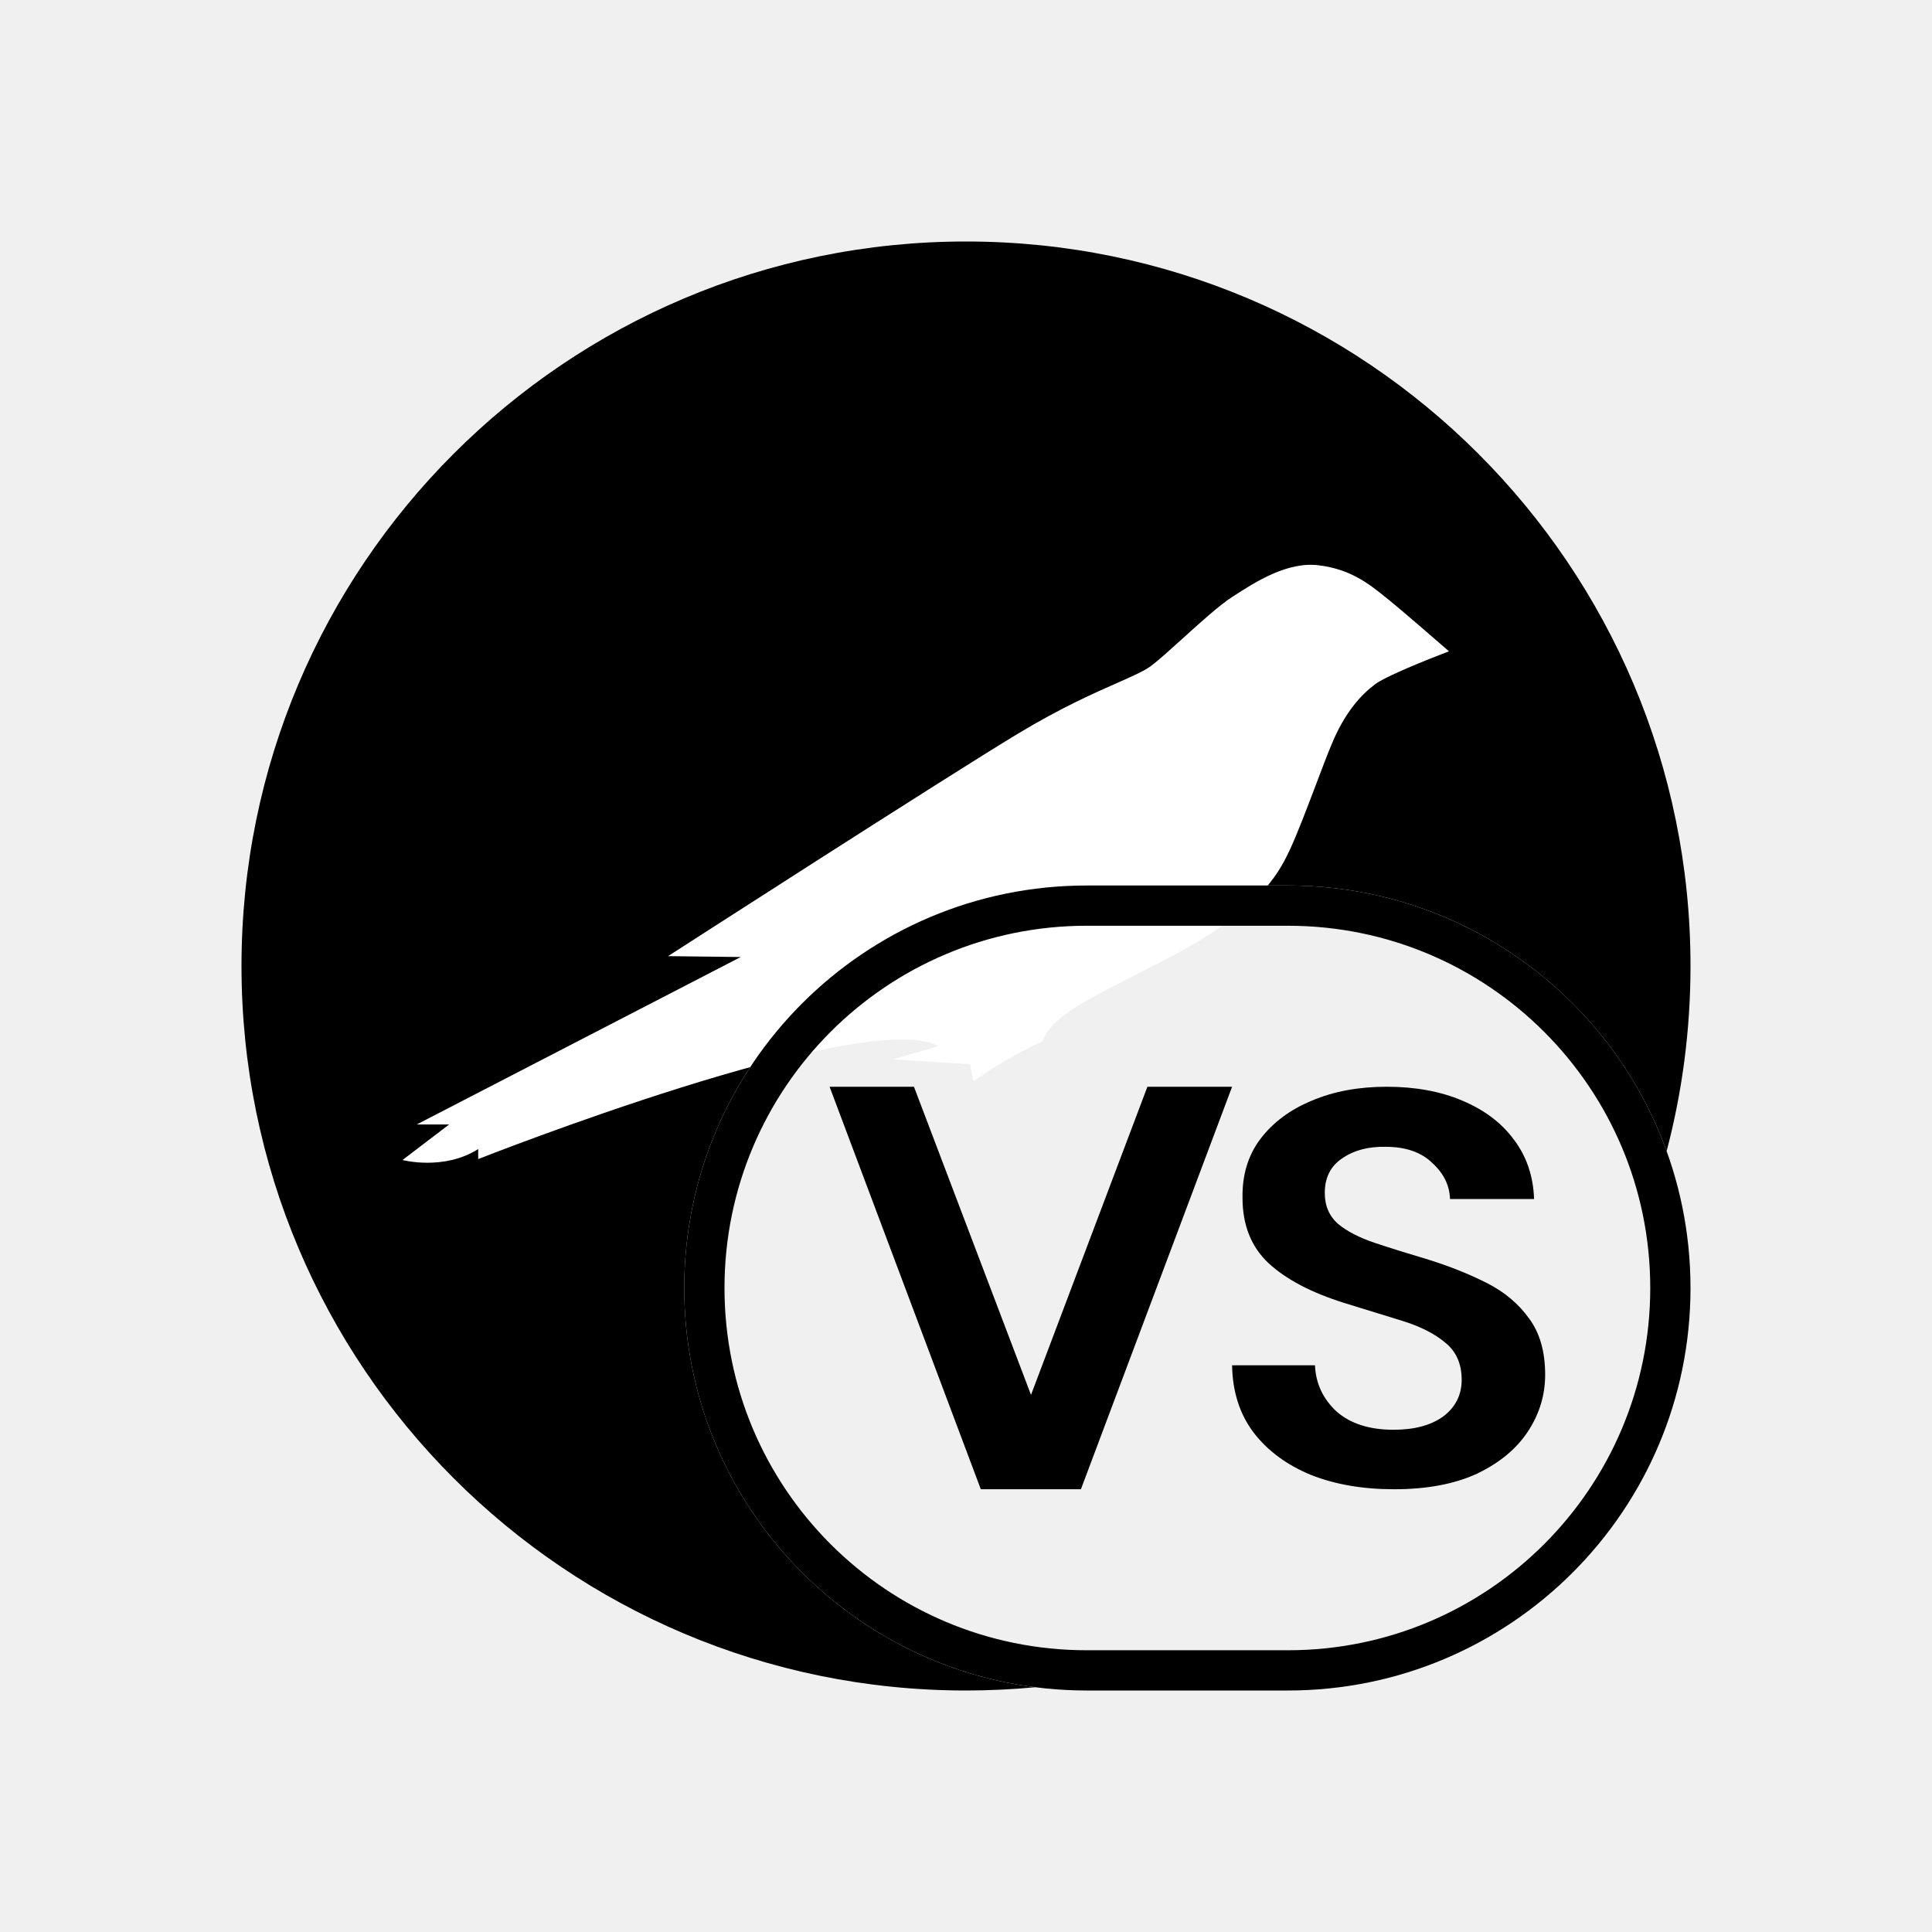
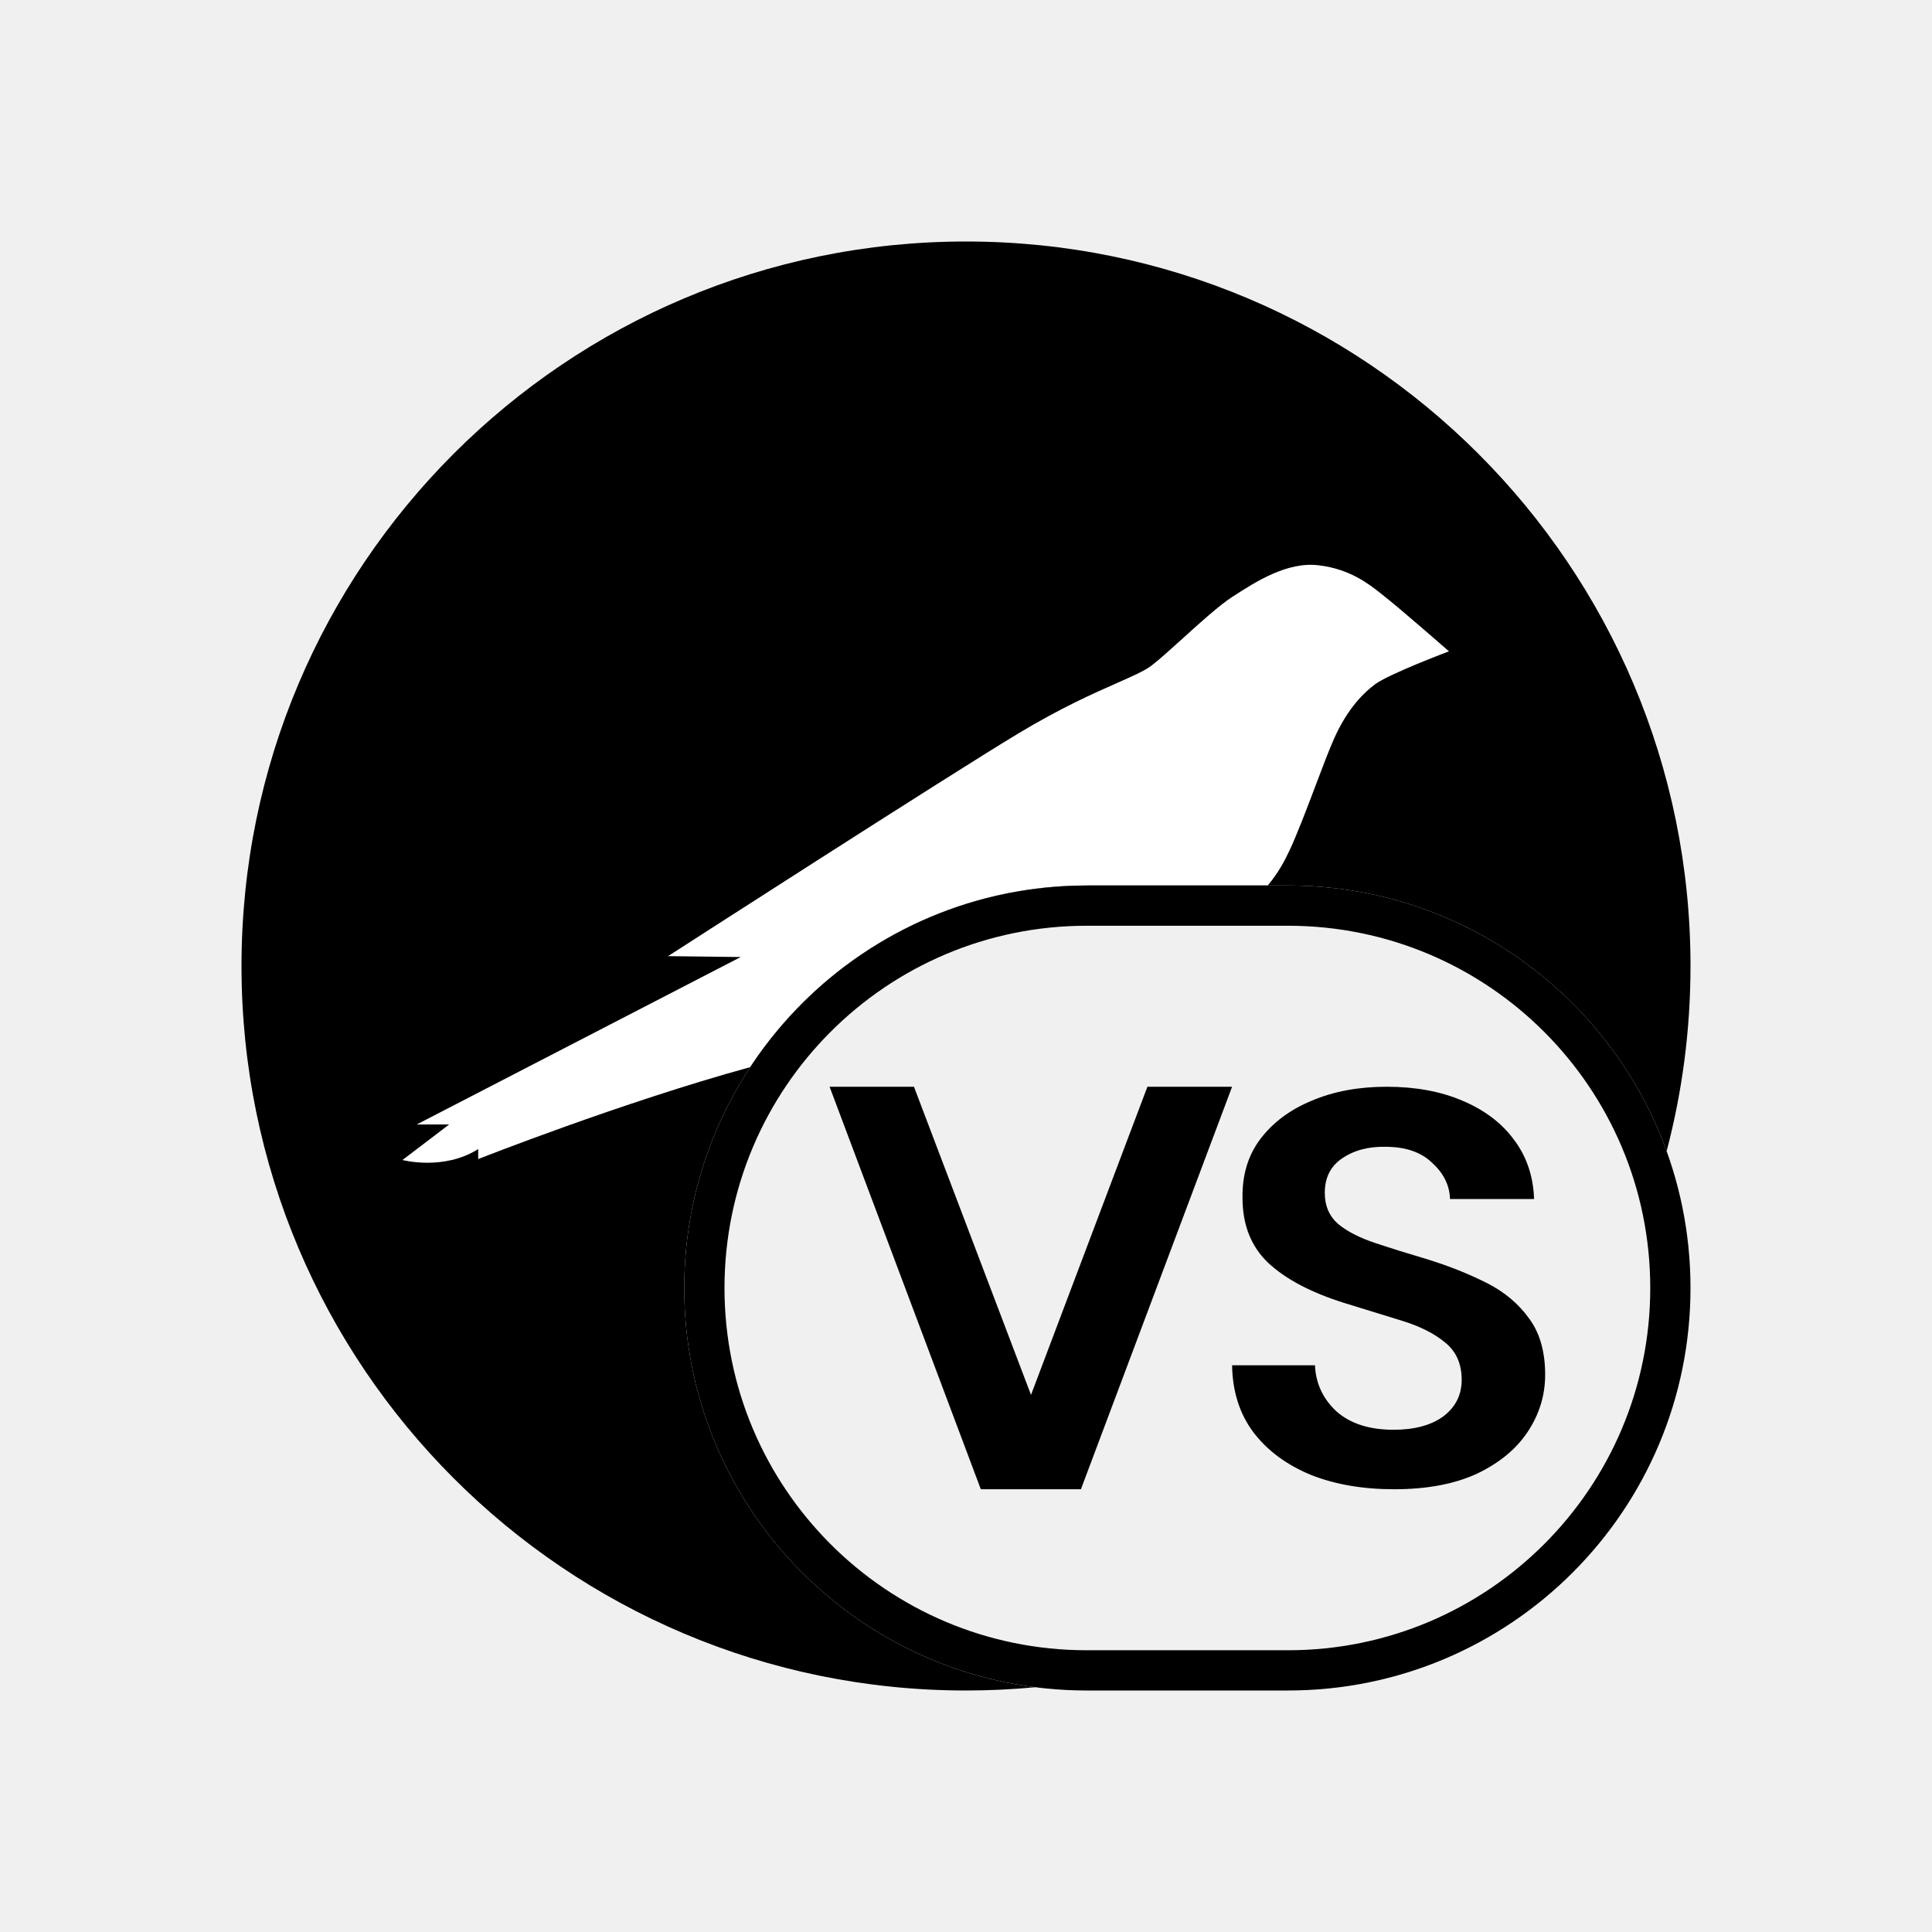
<svg xmlns="http://www.w3.org/2000/svg" width="48" height="48" viewBox="0 0 48 48" fill="none">
  <path fill-rule="evenodd" clip-rule="evenodd" d="M41.407 28.6C41.794 27.131 42 25.59 42 24C42 14.059 33.941 6 24 6C14.059 6 6 14.059 6 24C6 33.941 14.059 42 24 42C24.58 42 25.154 41.972 25.72 41.919C20.802 41.291 17 37.089 17 32C17 26.477 21.477 22 27 22H32C36.329 22 40.015 24.751 41.407 28.6Z" fill="black" />
-   <path fill-rule="evenodd" clip-rule="evenodd" d="M34.387 14.809C34.419 14.835 34.45 14.86 34.48 14.884C34.849 15.178 36 16.182 36 16.182C36 16.182 34.495 16.748 34.157 17.005C33.818 17.262 33.412 17.692 33.081 18.5C32.977 18.747 32.842 19.103 32.697 19.486C32.474 20.076 32.227 20.727 32.035 21.135C31.719 21.807 31.208 22.667 28.973 23.83C28.707 23.968 28.459 24.094 28.23 24.211C26.832 24.924 26.123 25.285 25.896 25.876C25.896 25.877 25.896 25.878 25.895 25.878C25.293 26.15 24.722 26.48 24.19 26.86C24.151 26.724 24.122 26.584 24.106 26.442C24.106 26.442 22.285 26.321 22.188 26.321L23.316 25.989C21.465 25.008 11.881 28.797 11.881 28.797V28.548C11.023 29.092 10 28.82 10 28.82L11.159 27.937H10.354L18.403 23.777L16.598 23.755C16.598 23.755 23.534 19.285 25.302 18.221C26.36 17.584 27.179 17.222 27.757 16.967C28.145 16.796 28.425 16.672 28.597 16.545C28.775 16.413 29.057 16.157 29.366 15.878C29.802 15.482 30.292 15.039 30.613 14.831L30.642 14.813C31.19 14.458 31.989 13.942 32.773 14.046C33.556 14.143 34.014 14.51 34.387 14.809Z" fill="white" />
+   <path fill-rule="evenodd" clip-rule="evenodd" d="M34.387 14.809C34.419 14.835 34.45 14.86 34.48 14.884C34.849 15.178 36 16.182 36 16.182C36 16.182 34.495 16.748 34.157 17.005C33.818 17.262 33.412 17.692 33.081 18.5C32.977 18.747 32.842 19.103 32.697 19.486C32.474 20.076 32.227 20.727 32.035 21.135C31.914 21.393 31.763 21.679 31.497 22H27C23.503 22 20.426 23.795 18.638 26.513C15.439 27.39 11.881 28.797 11.881 28.797V28.548C11.023 29.092 10 28.82 10 28.82L11.159 27.937H10.354L18.403 23.777L16.598 23.755C16.598 23.755 23.534 19.285 25.302 18.221C26.36 17.584 27.179 17.222 27.757 16.967C28.145 16.796 28.425 16.672 28.597 16.545C28.775 16.413 29.057 16.157 29.366 15.878C29.802 15.482 30.292 15.039 30.613 14.831L30.642 14.813C31.19 14.458 31.989 13.942 32.773 14.046C33.556 14.143 34.014 14.51 34.387 14.809Z" fill="white" />
  <path fill-rule="evenodd" clip-rule="evenodd" d="M32 23H27C22.029 23 18 27.029 18 32C18 36.971 22.029 41 27 41H32C36.971 41 41 36.971 41 32C41 27.029 36.971 23 32 23ZM27 22C21.477 22 17 26.477 17 32C17 37.523 21.477 42 27 42H32C37.523 42 42 37.523 42 32C42 26.477 37.523 22 32 22H27Z" fill="black" />
  <path d="M34.637 37C33.854 37 33.163 36.88 32.563 36.641C31.963 36.392 31.491 36.042 31.145 35.591C30.799 35.131 30.621 34.574 30.611 33.92H32.67C32.69 34.371 32.868 34.753 33.204 35.066C33.549 35.37 34.022 35.522 34.622 35.522C35.141 35.522 35.552 35.412 35.857 35.191C36.162 34.96 36.315 34.657 36.315 34.279C36.315 33.883 36.178 33.575 35.903 33.354C35.639 33.133 35.283 32.953 34.836 32.815C34.388 32.677 33.91 32.529 33.402 32.373C32.578 32.115 31.948 31.784 31.511 31.378C31.084 30.973 30.87 30.435 30.87 29.762C30.86 29.192 31.008 28.703 31.313 28.298C31.628 27.884 32.055 27.566 32.594 27.345C33.133 27.115 33.753 27 34.454 27C35.166 27 35.791 27.115 36.33 27.345C36.879 27.576 37.306 27.898 37.611 28.312C37.926 28.727 38.094 29.219 38.114 29.79H36.025C36.015 29.449 35.867 29.15 35.583 28.892C35.308 28.625 34.922 28.492 34.424 28.492C33.997 28.483 33.636 28.579 33.341 28.782C33.056 28.975 32.914 29.261 32.914 29.638C32.914 29.96 33.026 30.218 33.249 30.412C33.473 30.596 33.778 30.752 34.164 30.881C34.551 31.01 34.993 31.148 35.491 31.296C36.02 31.461 36.503 31.655 36.94 31.876C37.377 32.097 37.728 32.391 37.992 32.76C38.257 33.119 38.389 33.584 38.389 34.155C38.389 34.661 38.246 35.131 37.962 35.563C37.677 35.996 37.255 36.346 36.696 36.613C36.137 36.871 35.45 37 34.637 37Z" fill="black" />
  <path d="M24.368 37L20.611 27H22.707L25.615 34.656L28.507 27H30.611L26.855 37H24.368Z" fill="black" />
</svg>
